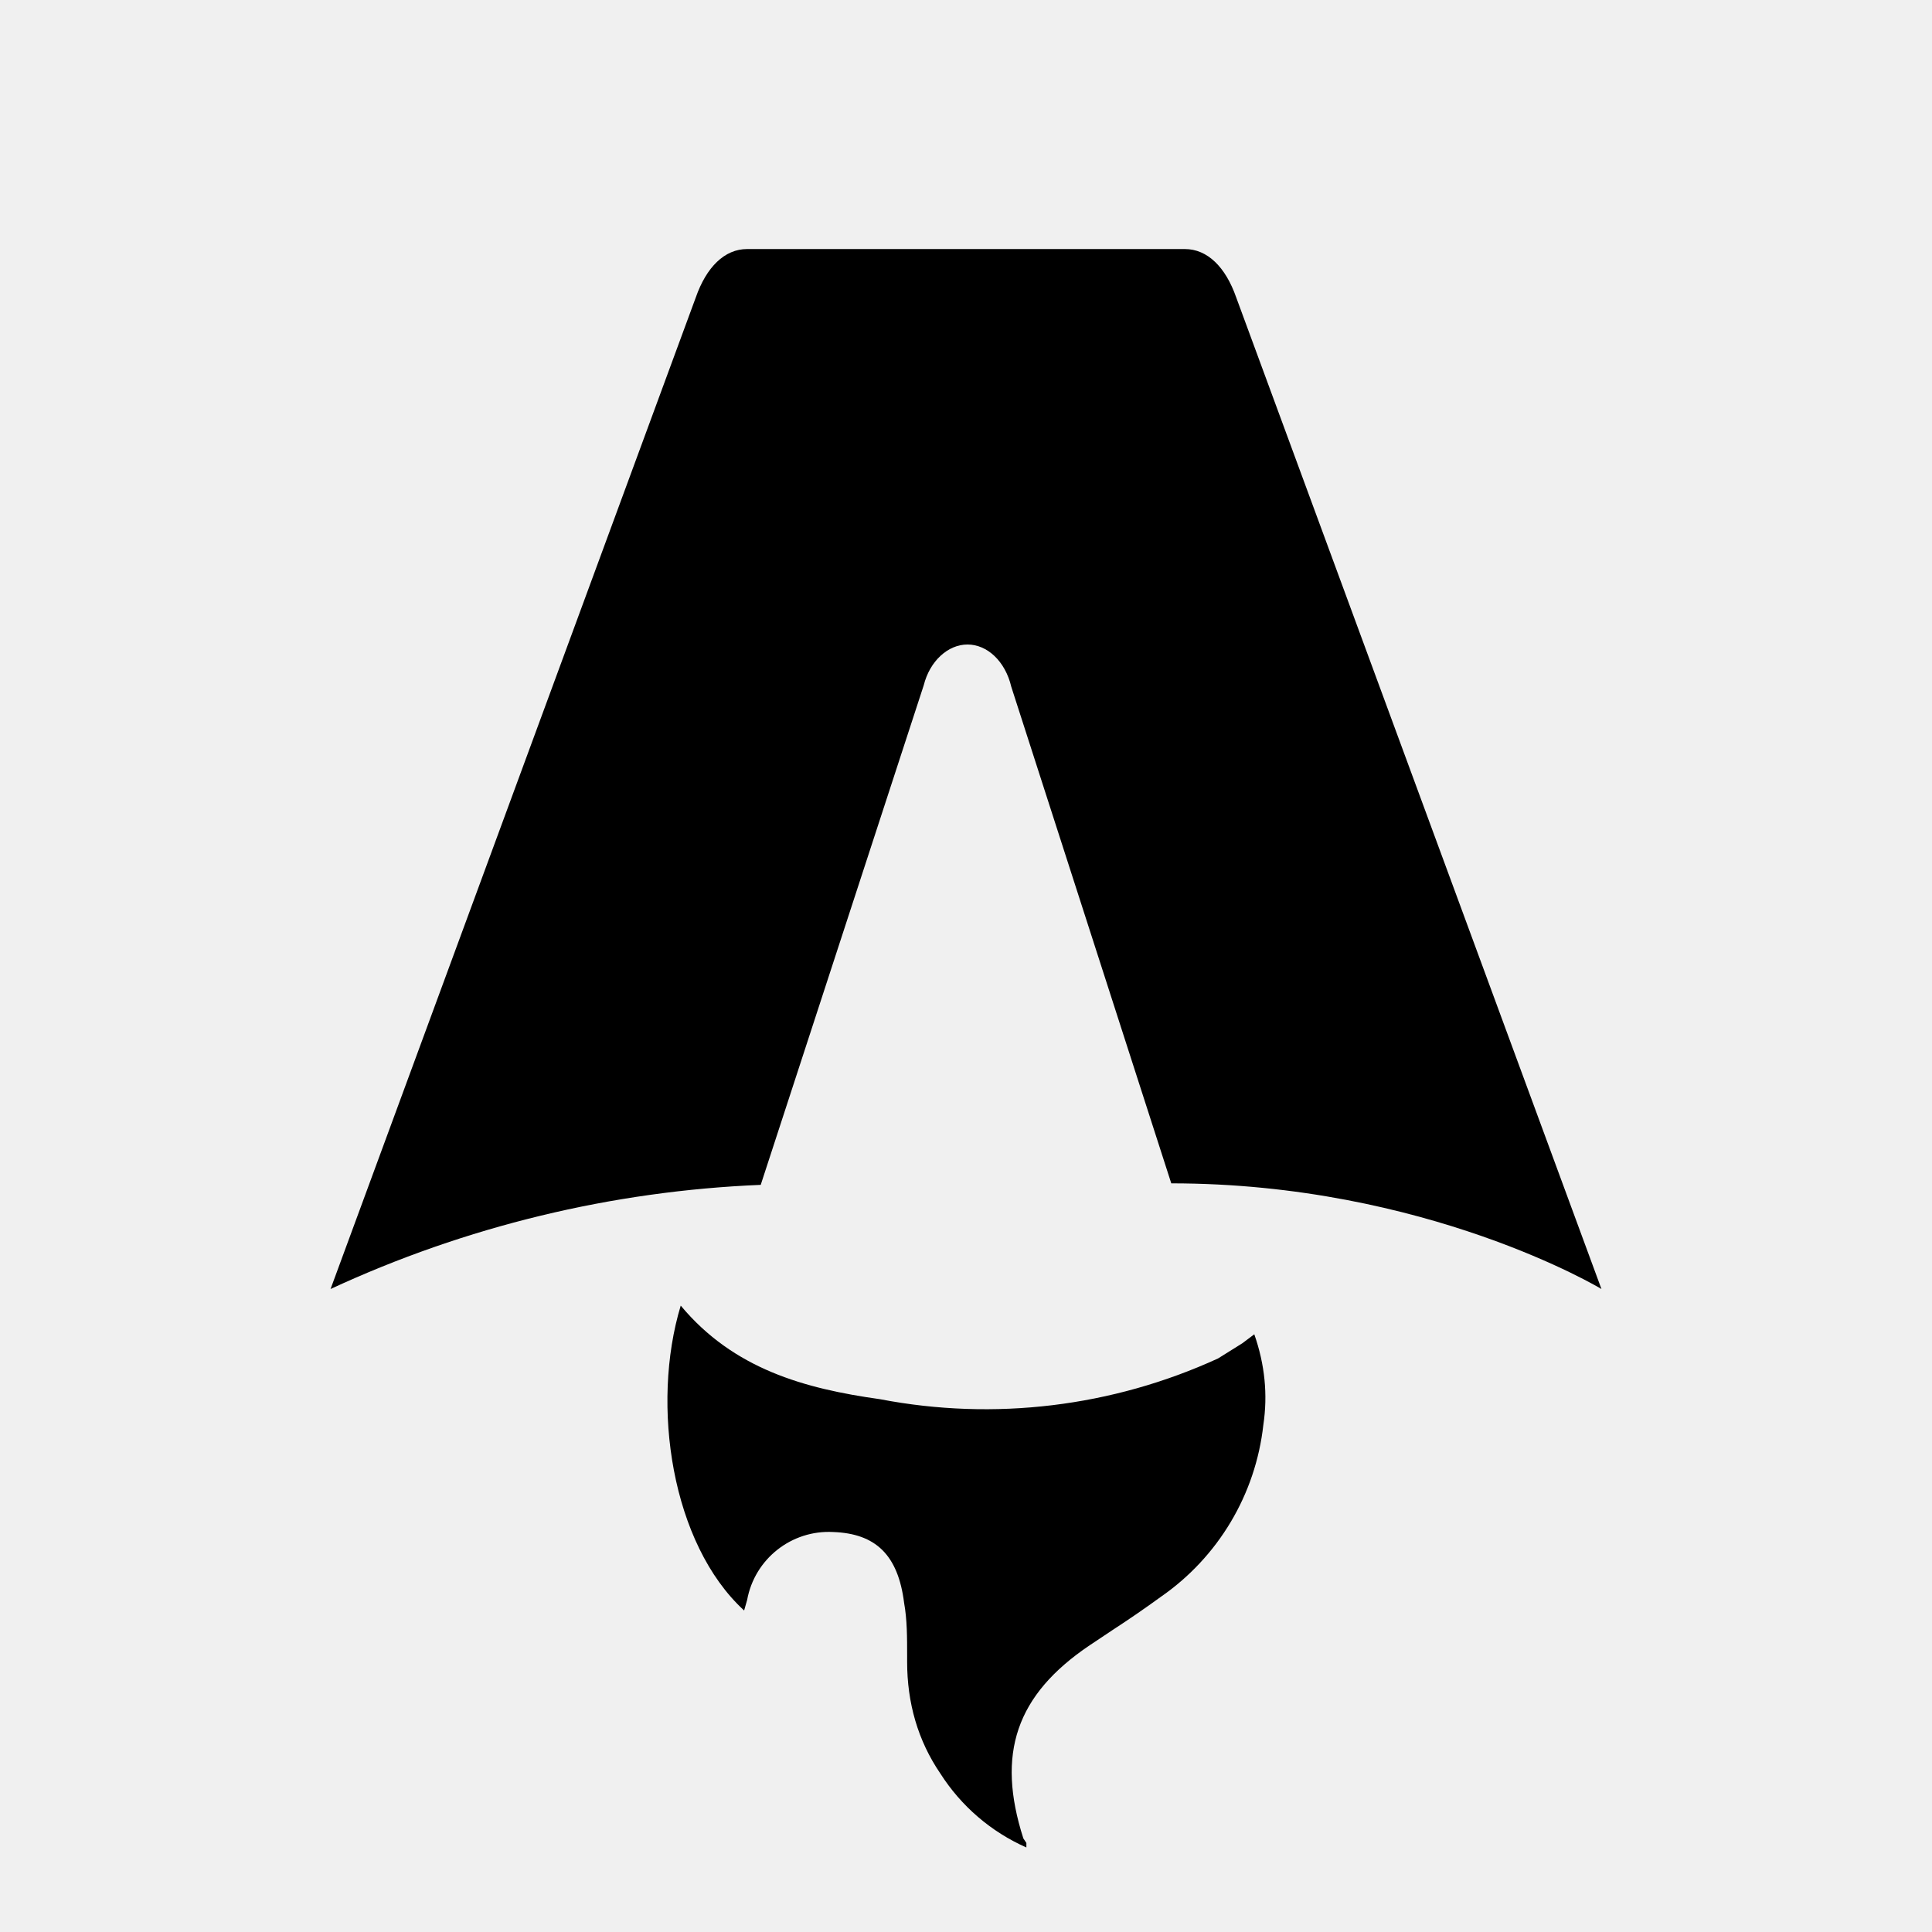
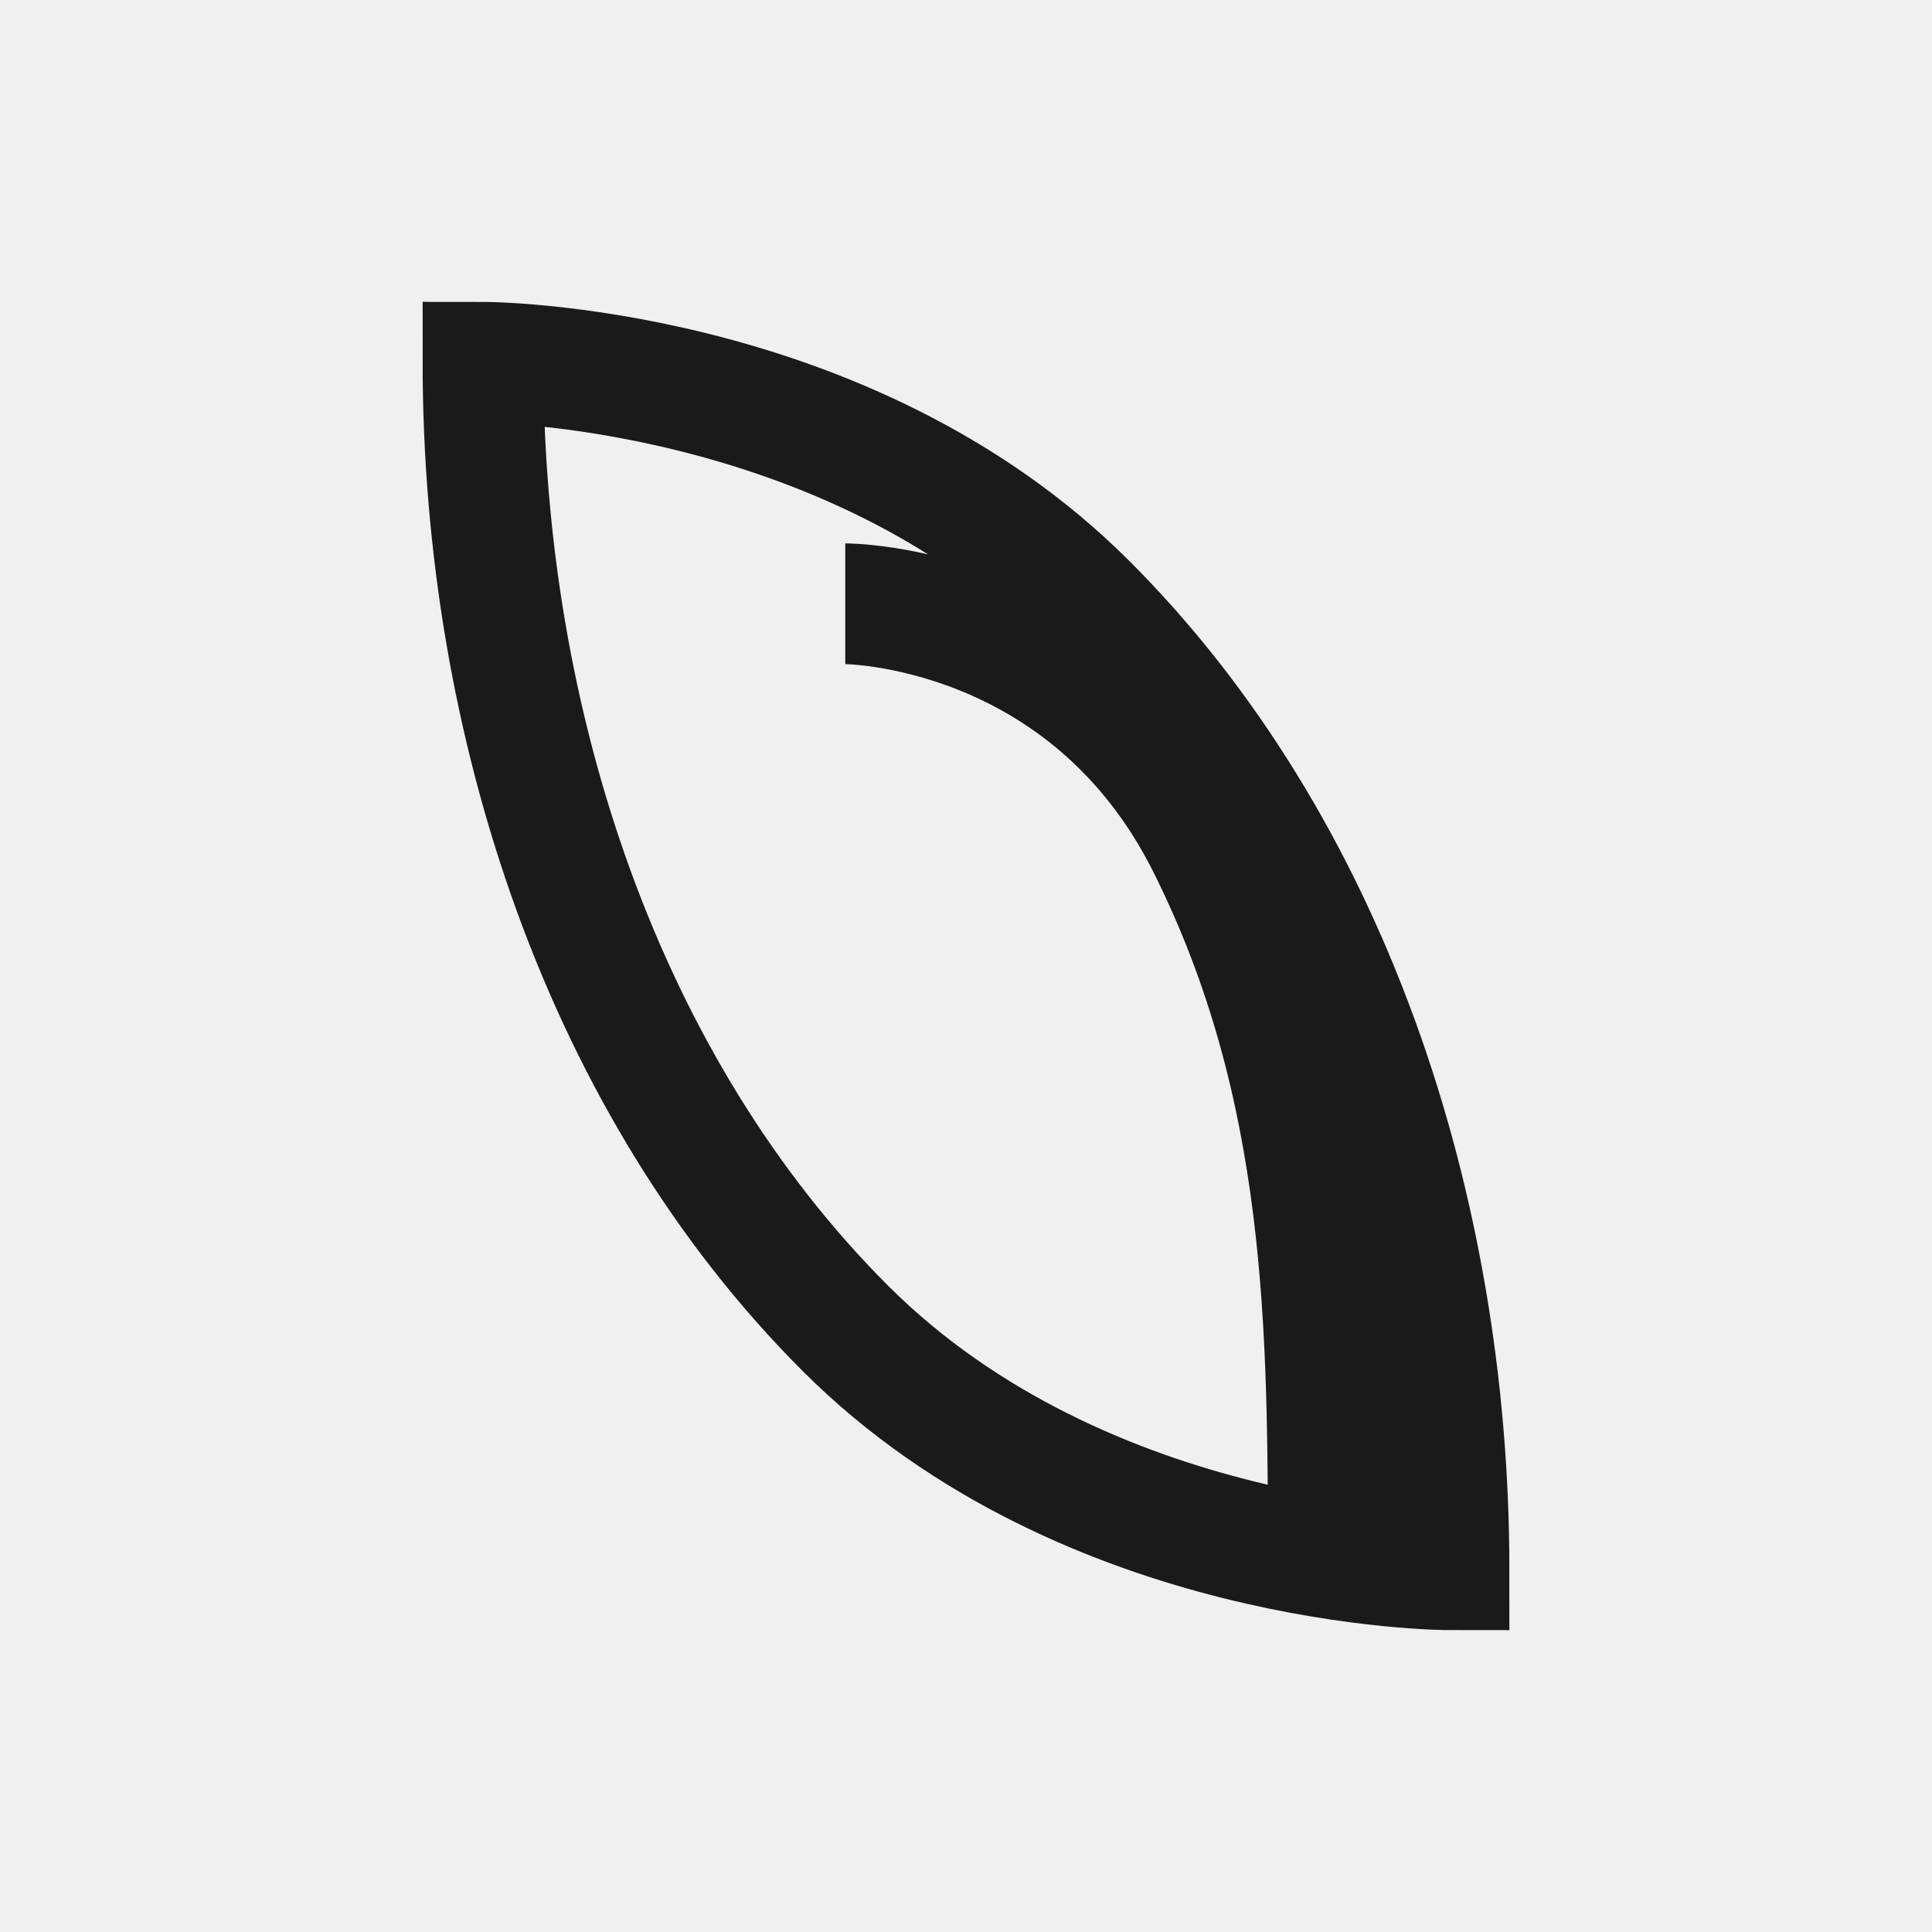
- <svg xmlns="http://www.w3.org/2000/svg" fill="none" viewBox="0 0 128 128">
-   <path d="M50.4 78.5a75.1 75.1 0 0 0-28.5 6.9l24.2-65.7c.7-2 1.9-3.2 3.4-3.2h29c1.5 0 2.7 1.2 3.4 3.2l24.2 65.7s-11.6-7-28.5-7L67 45.5c-.4-1.7-1.6-2.8-2.9-2.8-1.3 0-2.5 1.1-2.9 2.7L50.4 78.5Zm-1.1 28.2Zm-4.2-20.2c-2 6.6-.6 15.8 4.2 20.2a17.5 17.5 0 0 1 .2-.7 5.5 5.5 0 0 1 5.7-4.5c2.8.1 4.3 1.5 4.7 4.7.2 1.1.2 2.3.2 3.5v.4c0 2.7.7 5.2 2.2 7.4a13 13 0 0 0 5.7 4.9v-.3l-.2-.3c-1.8-5.6-.5-9.5 4.4-12.8l1.5-1a73 73 0 0 0 3.2-2.2 16 16 0 0 0 6.8-11.4c.3-2 .1-4-.6-6l-.8.6-1.6 1a37 37 0 0 1-22.4 2.7c-5-.7-9.7-2-13.2-6.2Z" />
+ <svg xmlns="http://www.w3.org/2000/svg" fill="none" viewBox="0 0 32 32">
+   <path d="M8 6C8 6 14 6 18 10C22 14 24 20 24 26C24 26 18 26 14 22C10 18 8 12 8 6Z" stroke="#1a1a1a" stroke-width="2" fill="none" />
+   <path d="M14 10C14 10 18 10 20 14C22 18 22 22 22 26" stroke="#1a1a1a" stroke-width="2" fill="none" />
  <style>
- 	path {
- 		fill: #000;
- 	}
- 	@media (prefers-color-scheme: dark) {
- 		path {
- 			fill: #fff;
- 		}
- 	}
- 	</style>
+     path {
+       stroke: #1a1a1a;
+     }
+     @media (prefers-color-scheme: dark) {
+       path {
+         stroke: #fff;
+       }
+     }
+   </style>
</svg>
